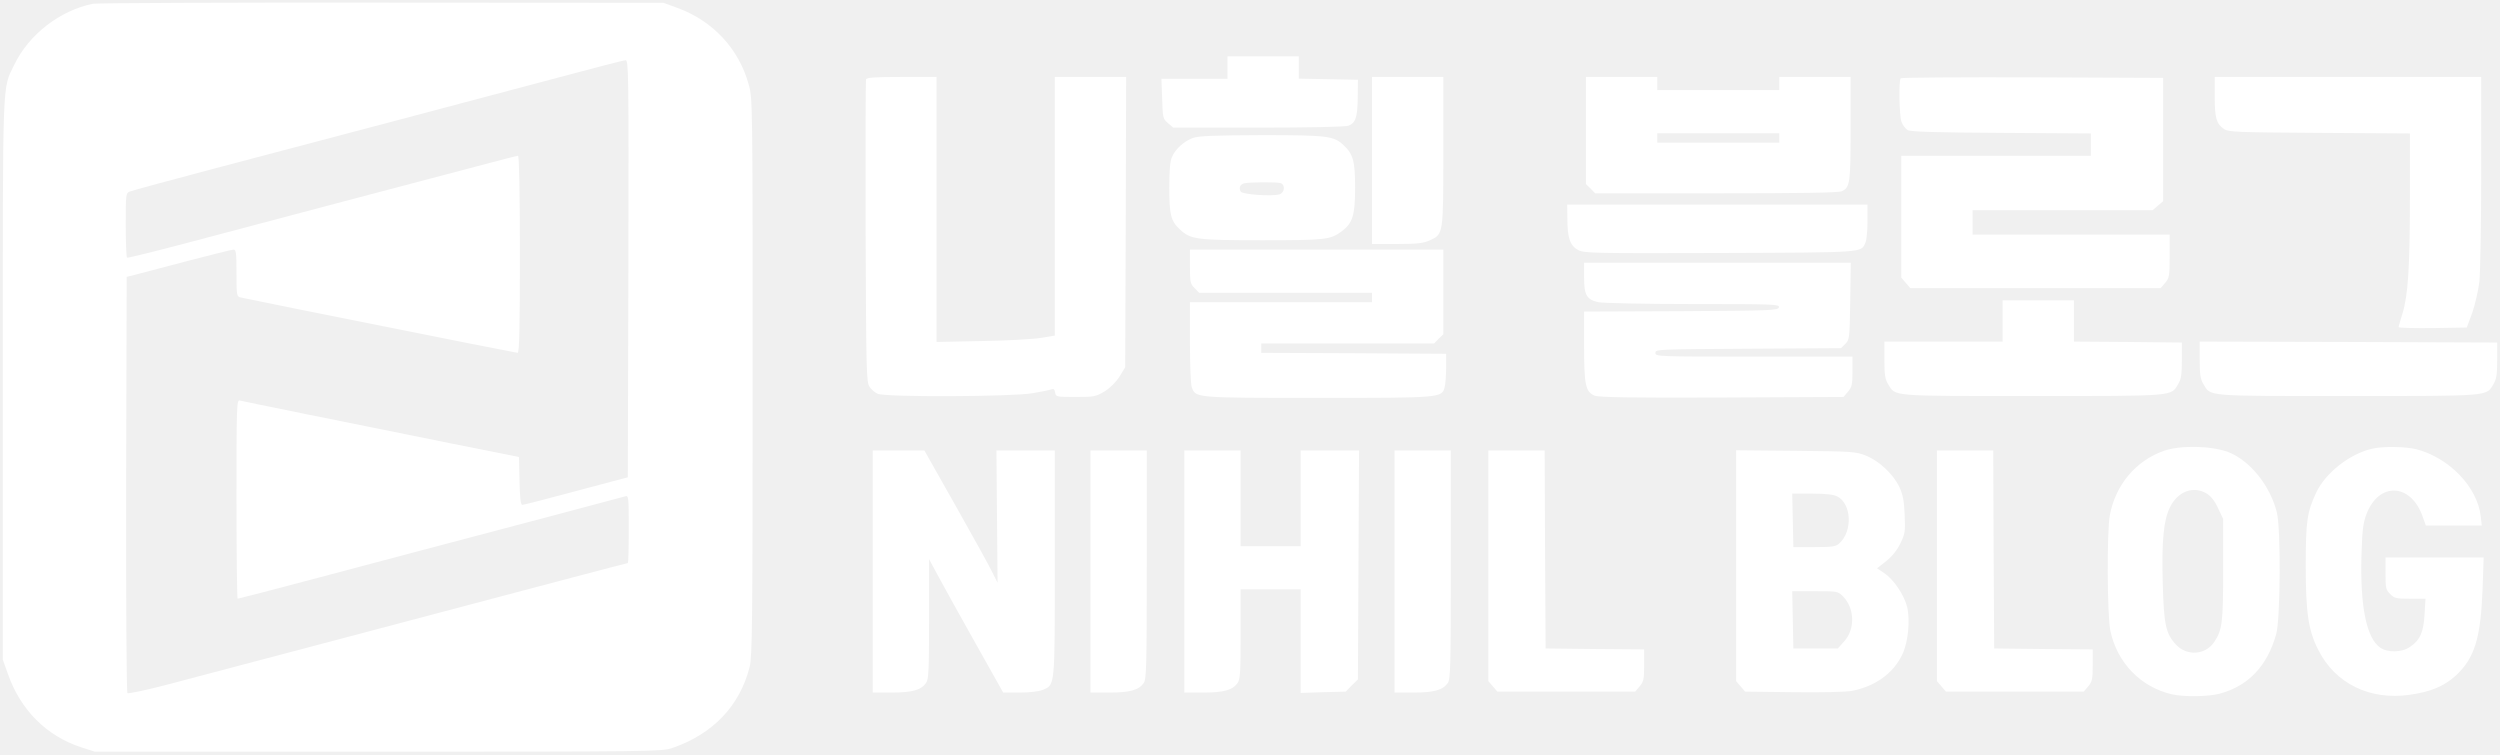
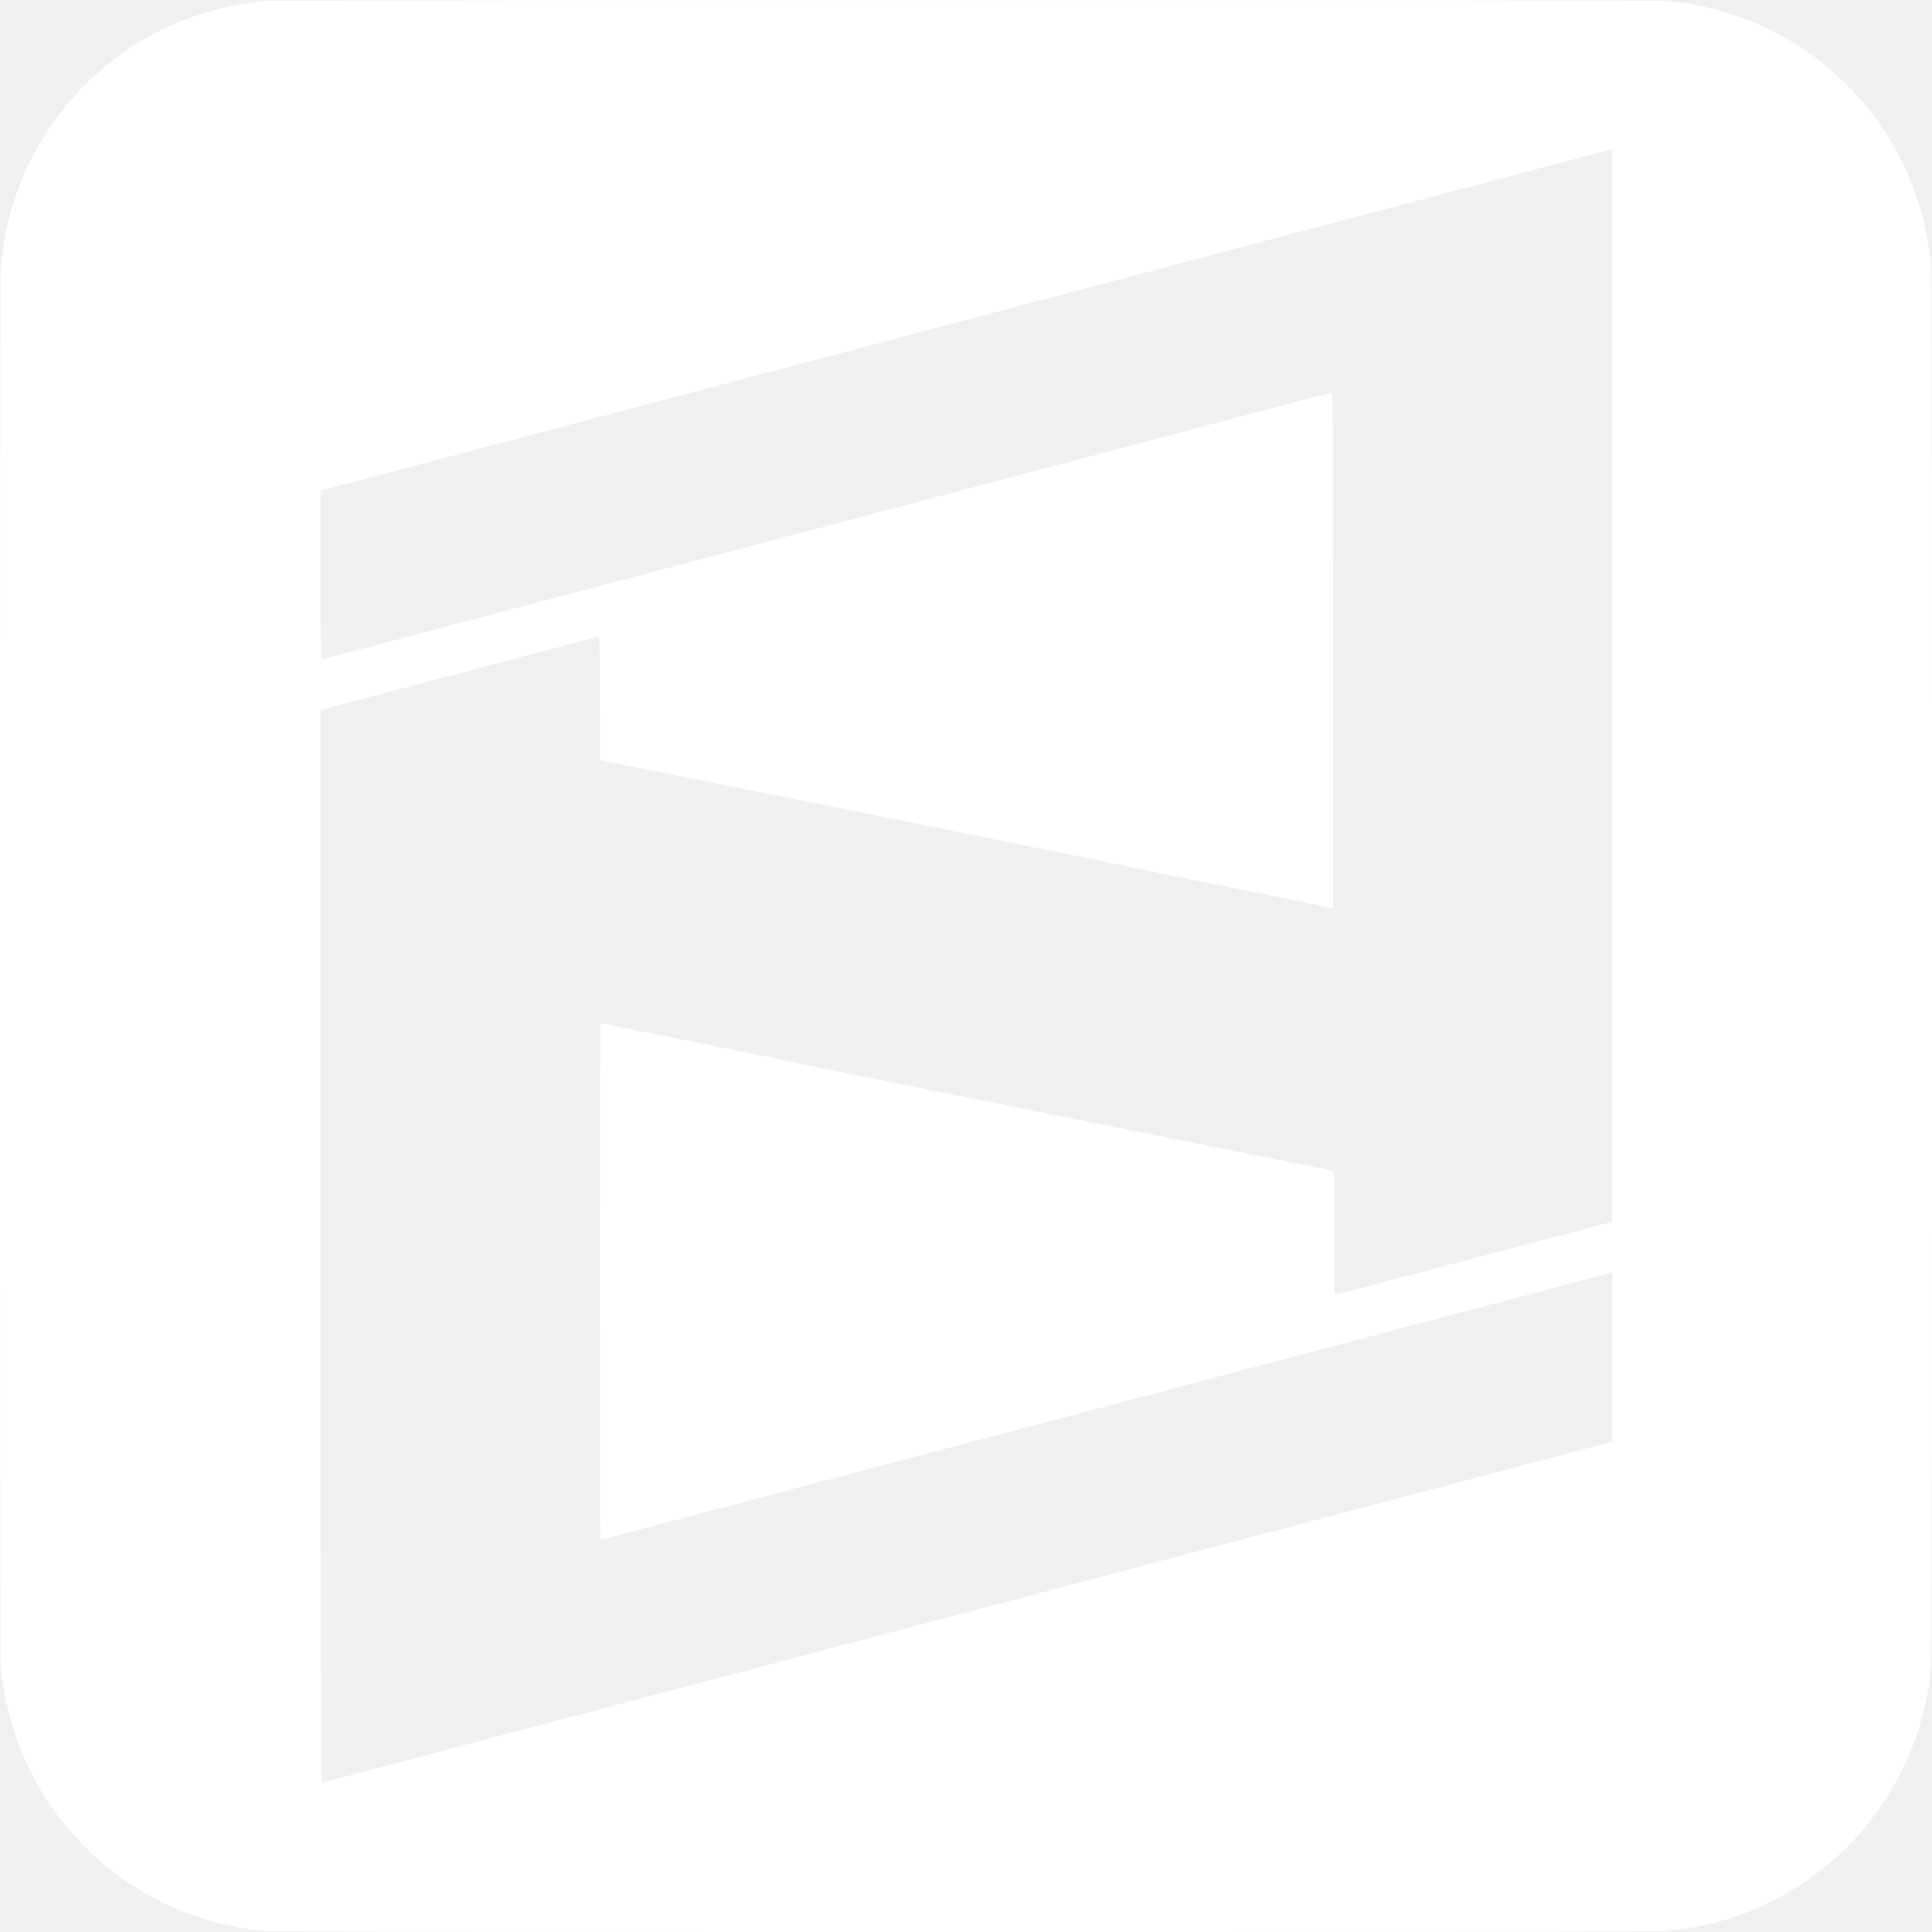
- <svg xmlns="http://www.w3.org/2000/svg" version="1.0" width="1332pt" height="402pt" viewBox="0 0 1332 402" preserveAspectRatio="xMidYMid meet">
-   <g transform="translate(0,402) scale(0.1,-0.1)" fill="#ffffff" stroke="none">
-     <path d="M495 4000 c-176 -36 -340 -163 -418 -323 -66 -137 -62 -35 -62 -1677     l0 -1495 28 -78 c67 -190 205 -328 388 -388 l74 -24 1510 0 c1454 0 1512 1     1565 19 217 74 361 224 414 432 14 55 16 226 16 1546 0 1468 0 1484 -21 1558     -52 190 -191 339 -380 408 l-74 27 -1500 1 c-825 1 -1518 -2 -1540 -6z m2853     -1412 l-3 -1111 -275 -73 c-151 -41 -280 -74 -287 -74 -9 0 -13 35 -15 127     l-3 128 -360 72 c-626 126 -1109 224 -1127 229 -17 5 -18 -25 -18 -525 0 -292     3 -531 6 -531 4 0 201 51 438 114 237 63 483 128 546 145 368 97 1068 282     1083 287 16 5 17 -8 17 -175 0 -100 -2 -181 -5 -181 -5 0 -459 -120 -1630     -430 -435 -115 -479 -127 -814 -215 -120 -32 -218 -52 -222 -48 -5 5 -8 500     -7 1114 l3 1104 45 11 c25 7 149 39 277 73 127 33 238 61 247 61 14 0 16 -17     16 -125 0 -121 1 -125 23 -130 60 -14 1465 -295 1475 -295 9 0 12 133 12 525     0 333 -4 525 -10 525 -5 0 -92 -22 -192 -49 -101 -26 -415 -110 -698 -184     -283 -75 -666 -176 -850 -225 -184 -49 -338 -87 -343 -85 -4 2 -7 81 -7 174 0     166 0 170 23 179 12 5 218 61 457 124 657 173 1351 357 1780 471 212 57 393     104 403 104 16 1 17 -56 15 -1111z" />
-     <path d="M6540 3660 l0 -60 -176 0 -176 0 4 -106 c3 -102 4 -107 31 -130 l28     -24 454 0 c263 0 464 4 479 10 38 14 49 45 50 149 l1 96 -157 3 -158 3 0 59 0     60 -190 0 -190 0 0 -60z" />
-     <path d="M4614 3597 c-2 -7 -3 -373 -2 -813 3 -744 4 -801 21 -825 9 -14 29     -31 43 -37 40 -19 718 -16 826 3 47 8 92 17 101 21 11 4 16 -1 19 -18 3 -22 6     -23 109 -23 100 0 108 2 155 30 30 19 60 49 79 79 l30 49 3 774 2 773 -190 0     -190 0 0 -689 0 -689 -72 -12 c-40 -7 -182 -15 -315 -17 l-243 -5 0 706 0 706     -185 0 c-144 0 -187 -3 -191 -13z" />
-     <path d="M7310 3165 l0 -445 133 0 c108 0 140 4 174 19 74 34 73 29 73 476 l0     395 -190 0 -190 0 0 -445z" />
-     <path d="M8450 3325 l0 -286 25 -24 24 -25 645 0 c451 0 652 3 669 11 44 20     47 44 47 334 l0 275 -190 0 -190 0 0 -35 0 -35 -325 0 -325 0 0 35 0 35 -190     0 -190 0 0 -285z m1030 -40 l0 -25 -325 0 -325 0 0 25 0 25 325 0 325 0 0 -25z" />
-     <path d="M10127 3603 c-11 -11 -8 -198 4 -232 6 -17 21 -37 33 -44 15 -9 144     -13 499 -15 l477 -3 0 -59 0 -60 -505 0 -505 0 0 -324 0 -325 24 -28 24 -28     667 0 667 0 24 28 c22 26 24 36 24 143 l0 114 -525 0 -525 0 0 65 0 65 479 0     480 0 28 24 28 24 0 329 0 328 -696 3 c-382 1 -699 -1 -702 -5z" />
-     <path d="M11800 3505 c0 -113 9 -145 49 -172 24 -17 67 -18 509 -21 l482 -3 0     -342 c0 -373 -10 -522 -40 -619 -11 -35 -20 -66 -20 -71 0 -4 82 -6 182 -5     l181 3 29 78 c15 43 32 117 38 165 5 48 10 313 10 590 l0 502 -710 0 -710 0 0     -105z" />
-     <path d="M6356 3285 c-47 -17 -94 -59 -112 -102 -10 -22 -14 -74 -14 -163 0     -144 8 -177 56 -222 58 -54 87 -58 439 -58 339 0 363 3 423 47 59 44 72 85 72     233 0 141 -10 179 -62 227 -52 49 -86 53 -437 53 -251 -1 -335 -4 -365 -15z     m468 -241 c26 -10 20 -53 -9 -60 -45 -11 -195 0 -204 15 -12 18 -4 39 17 44     26 7 179 8 196 1z" />
-     <path d="M8351 2853 c0 -103 15 -143 59 -166 33 -16 84 -17 755 -15 777 3 750     1 774 55 6 13 11 64 11 113 l0 90 -800 0 -800 0 1 -77z" />
-     <path d="M6340 2600 c0 -83 2 -93 25 -115 l24 -25 461 0 460 0 0 -25 0 -25     -485 0 -485 0 0 -214 c0 -118 4 -226 10 -240 21 -56 15 -56 670 -56 659 0 662     0 677 57 4 15 8 62 8 103 l0 75 -492 3 -493 2 0 25 0 25 460 0 461 0 24 25 25     24 0 226 0 225 -675 0 -675 0 0 -90z" />
-     <path d="M8440 2541 c0 -93 14 -117 75 -131 22 -5 248 -10 503 -10 436 0 463     -1 460 -17 -3 -17 -37 -18 -521 -21 l-517 -2 0 -185 c0 -207 8 -243 56 -263     22 -9 192 -12 677 -10 l649 3 24 28 c21 25 24 38 24 108 l0 79 -525 0 c-515 0     -525 0 -525 20 0 19 11 19 495 22 l494 3 23 23 c22 22 23 30 26 227 l3 205     -710 0 -711 0 0 -79z" />
-     <path d="M10670 2310 l0 -110 -315 0 -315 0 0 -97 c0 -80 4 -104 20 -130 40     -66 7 -63 770 -63 763 0 736 -2 775 63 16 26 20 51 20 127 l0 95 -287 3 -288     2 0 110 0 110 -190 0 -190 0 0 -110z" />
-     <path d="M11720 2103 c0 -80 4 -104 20 -130 40 -66 7 -63 770 -63 763 0 736     -2 775 63 16 26 20 51 20 127 l0 95 -792 3 -793 2 0 -97z" />
-     <path d="M11529 1618 c-150 -53 -258 -182 -288 -344 -16 -87 -14 -534 3 -615     36 -170 162 -300 327 -338 63 -15 195 -13 255 3 153 41 255 148 302 319 22 82     25 560 3 647 -35 142 -143 276 -258 321 -89 34 -255 38 -344 7z m229 -228 c22     -14 43 -40 60 -78 l27 -57 0 -270 c0 -285 -5 -322 -48 -386 -47 -69 -144 -76     -203 -14 -55 59 -65 107 -71 330 -6 227 5 335 39 403 42 85 125 115 196 72z" />
-     <path d="M12637 1629 c-119 -28 -247 -129 -296 -233 -49 -105 -56 -151 -56     -391 0 -250 14 -345 67 -448 90 -179 274 -269 486 -239 113 16 183 45 247 103     99 92 132 197 142 457 l6 172 -261 0 -262 0 0 -85 c0 -78 2 -88 25 -110 22     -23 32 -25 106 -25 l82 0 -5 -83 c-5 -95 -24 -138 -78 -174 -43 -30 -120 -31     -159 -3 -73 51 -107 222 -99 494 4 134 9 171 27 218 66 171 235 164 298 -12     l18 -50 149 0 149 0 -6 51 c-18 154 -167 309 -341 355 -57 15 -181 17 -239 3z" />
-     <path d="M4650 975 l0 -645 100 0 c110 0 157 13 184 51 14 21 16 64 16 342 l0     318 48 -89 c26 -49 115 -209 197 -355 l150 -267 88 0 c54 0 101 6 122 14 67     28 65 9 65 676 l0 600 -156 0 -155 0 3 -352 3 -353 -30 60 c-16 33 -104 192     -195 353 l-165 292 -137 0 -138 0 0 -645z" />
-     <path d="M5810 975 l0 -645 100 0 c110 0 157 13 184 51 14 21 16 86 16 631 l0     608 -150 0 -150 0 0 -645z" />
-     <path d="M6310 975 l0 -645 100 0 c110 0 157 13 184 51 14 20 16 58 16 261 l0     238 160 0 160 0 0 -276 0 -276 120 4 120 3 32 33 33 32 3 610 3 610 -156 0     -155 0 0 -255 0 -255 -160 0 -160 0 0 255 0 255 -150 0 -150 0 0 -645z" />
-     <path d="M7430 975 l0 -645 100 0 c110 0 157 13 184 51 14 21 16 86 16 631 l0     608 -150 0 -150 0 0 -645z" />
-     <path d="M7930 1006 l0 -615 24 -28 24 -28 367 0 367 0 24 28 c21 25 24 38 24     112 l0 85 -262 2 -263 3 -3 528 -2 527 -150 0 -150 0 0 -614z" />
-     <path d="M9250 1006 l0 -615 24 -28 24 -28 256 -3 c149 -2 280 1 313 7 125 24     223 95 270 197 30 66 41 181 24 251 -16 64 -72 146 -121 179 l-39 26 48 38     c32 25 58 58 76 94 25 52 27 63 23 153 -3 76 -10 109 -28 148 -33 69 -107 138     -177 167 -56 22 -71 23 -375 26 l-318 3 0 -615z m539 369 c76 -39 83 -185 11     -250 -19 -17 -36 -20 -134 -20 l-111 0 -3 143 -3 142 106 0 c73 0 115 -5 134     -15z m31 -533 c62 -63 65 -175 5 -240 l-33 -37 -119 0 -118 0 -3 153 -3 152     122 0 c119 0 121 0 149 -28z" />
-     <path d="M10320 1006 l0 -615 24 -28 24 -28 367 0 367 0 24 28 c21 25 24 38     24 112 l0 85 -262 2 -263 3 -3 528 -2 527 -150 0 -150 0 0 -614z" />
+ <svg xmlns="http://www.w3.org/2000/svg" version="1.0" width="2000pt" height="2000pt" viewBox="0 0 2000 2000" preserveAspectRatio="xMidYMid meet">
+   <g transform="translate(0,2000) scale(0.1,-0.1)" fill="#ffffff" stroke="none">
+     <path d="M2735 19989 c-402 -35 -844 -171 -1191 -365 -880 -495 -1449 -1377 -1534 -2379 -14 -166 -14 -14324 0 -14490 61 -714 365 -1370 870 -1875 505 -505 1161 -809 1875 -870 166 -14 14324 -14 14490 0 714 61 1370 365 1875 870 505 505 809 1161 870 1875 14 166 14 14324 0 14490 -61 714 -365 1370 -870 1875 -505 505 -1161 809 -1875 870 -150 12 -14363 11 -14510 -1z m13955 -7087 l0 -5549 -162 -43 c-170 -45 -240 -63 -683 -180 -148 -39 -344 -91 -435 -115 -91 -24 -295 -78 -455 -120 -159 -42 -346 -91 -415 -110 -519 -138 -700 -185 -714 -185 -15 0 -16 55 -16 639 l0 639 -27 6 c-16 3 -95 19 -178 35 -82 17 -413 83 -735 147 -322 64 -661 132 -755 150 -93 19 -179 36 -190 38 -11 2 -135 28 -275 56 -140 29 -309 63 -375 75 -66 13 -154 31 -195 39 -41 9 -132 28 -201 41 -69 13 -145 29 -170 34 -24 6 -127 27 -229 47 -317 62 -409 81 -600 118 -102 20 -214 43 -250 51 -36 8 -368 75 -737 149 -370 74 -677 137 -682 140 -8 5 -1263 259 -1736 351 -99 20 -196 40 -215 45 -19 6 -38 10 -42 10 -5 0 -8 -1204 -8 -2675 0 -1471 2 -2675 5 -2675 5 0 261 67 515 135 74 20 270 72 436 115 165 44 334 88 375 99 84 22 716 190 854 226 908 239 1041 274 1225 323 102 27 275 73 385 102 110 28 229 60 265 70 36 10 146 39 245 65 99 26 304 80 455 120 151 40 356 94 455 120 99 26 295 78 435 115 140 38 386 103 545 145 160 42 349 92 420 111 451 119 833 220 1365 360 135 36 295 78 355 95 61 16 214 56 340 90 233 61 680 179 945 249 132 35 286 76 713 189 l147 39 0 -877 0 -876 -182 -48 c-168 -43 -467 -122 -918 -242 -159 -42 -275 -73 -890 -235 -107 -28 -226 -60 -265 -70 -38 -10 -158 -42 -265 -70 -498 -132 -736 -195 -870 -230 -80 -21 -352 -93 -605 -160 -253 -67 -491 -130 -530 -140 -38 -10 -158 -42 -265 -70 -107 -28 -262 -70 -345 -91 -82 -22 -193 -52 -245 -65 -275 -73 -488 -129 -671 -178 -112 -30 -267 -71 -344 -91 -173 -45 -569 -150 -985 -260 -173 -46 -378 -100 -455 -120 -77 -20 -232 -61 -345 -92 -113 -30 -331 -87 -485 -128 -154 -40 -374 -98 -490 -129 -115 -31 -347 -92 -515 -136 -168 -45 -363 -96 -435 -115 -345 -92 -575 -153 -850 -225 -165 -43 -412 -109 -550 -145 -260 -69 -449 -119 -895 -237 -146 -38 -330 -87 -410 -108 -461 -122 -531 -140 -545 -140 -13 0 -15 596 -15 5549 l0 5550 53 15 c46 13 177 48 797 211 91 24 287 76 435 115 149 39 335 89 415 110 80 21 276 73 435 115 160 42 328 87 375 99 210 58 357 96 368 96 9 0 12 -147 12 -640 0 -352 2 -640 4 -640 5 0 1395 -278 2126 -425 344 -70 1284 -259 2090 -421 806 -162 1476 -298 1490 -304 14 -5 106 -25 205 -44 282 -55 1617 -324 1648 -331 l27 -7 0 2672 c0 2540 -1 2672 -17 2667 -22 -6 -542 -144 -763 -202 -91 -24 -286 -76 -435 -115 -148 -39 -335 -89 -415 -110 -140 -37 -529 -140 -890 -235 -96 -26 -206 -55 -245 -65 -38 -10 -158 -42 -265 -70 -107 -28 -262 -70 -345 -91 -82 -22 -193 -52 -245 -65 -88 -23 -266 -70 -620 -164 -80 -21 -188 -50 -240 -64 -52 -14 -171 -45 -265 -70 -93 -24 -249 -66 -345 -91 -390 -103 -639 -169 -985 -260 -154 -41 -350 -92 -435 -115 -85 -23 -281 -74 -435 -115 -154 -40 -372 -98 -485 -128 -113 -31 -320 -85 -460 -122 -140 -36 -399 -105 -575 -151 -176 -47 -439 -117 -585 -155 -146 -39 -339 -90 -430 -114 -91 -24 -295 -78 -455 -120 -279 -73 -491 -130 -527 -141 -17 -5 -18 41 -18 870 l0 874 33 11 c27 9 377 102 442 118 25 6 612 161 805 213 80 21 285 75 455 120 171 45 411 109 535 141 403 107 588 156 1015 269 649 171 1009 266 1255 331 417 111 593 157 1035 274 242 64 496 131 565 150 69 18 197 52 285 75 88 23 216 57 285 75 69 19 256 68 415 110 160 42 346 91 415 110 69 18 274 72 455 120 182 48 377 99 435 115 99 27 308 82 945 250 516 136 651 172 755 200 58 15 186 49 285 75 99 25 227 59 285 75 58 16 175 47 260 69 85 23 283 75 440 116 157 42 346 92 420 111 74 20 200 53 280 74 189 51 602 160 755 200 346 91 460 122 464 126 2 2 15 4 28 4 l23 0 0 -5548z" />
  </g>
</svg>
